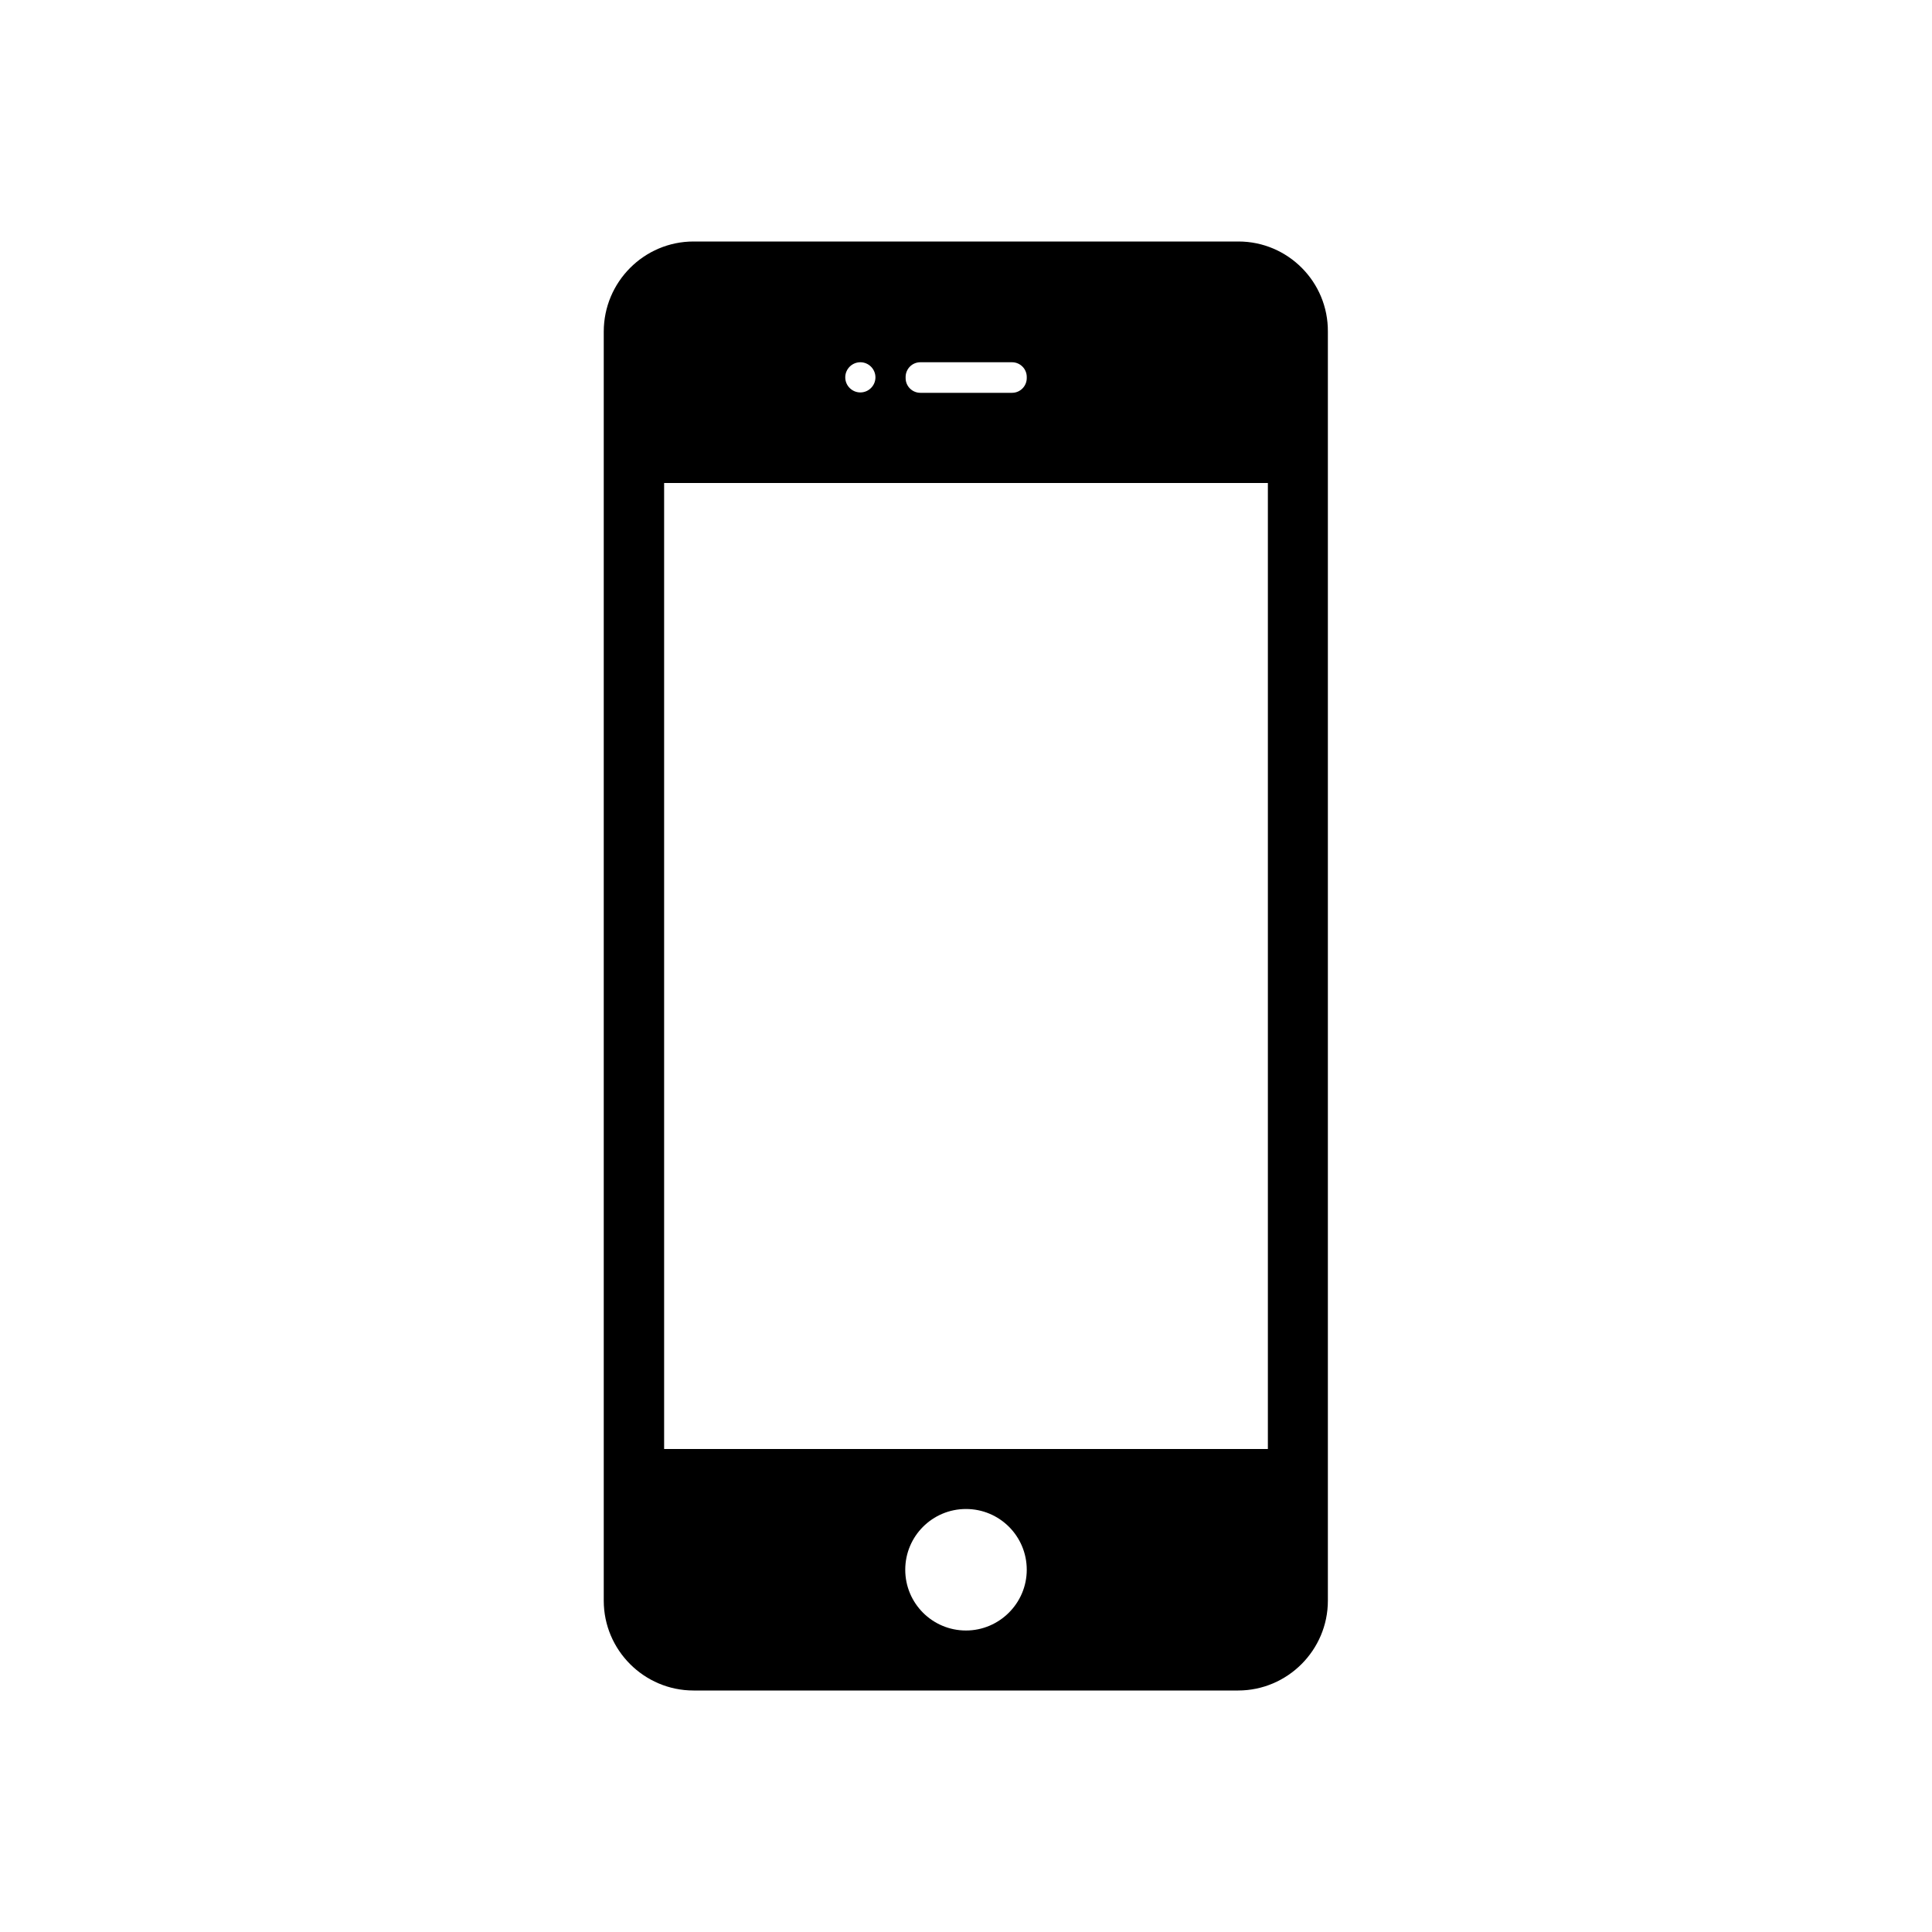
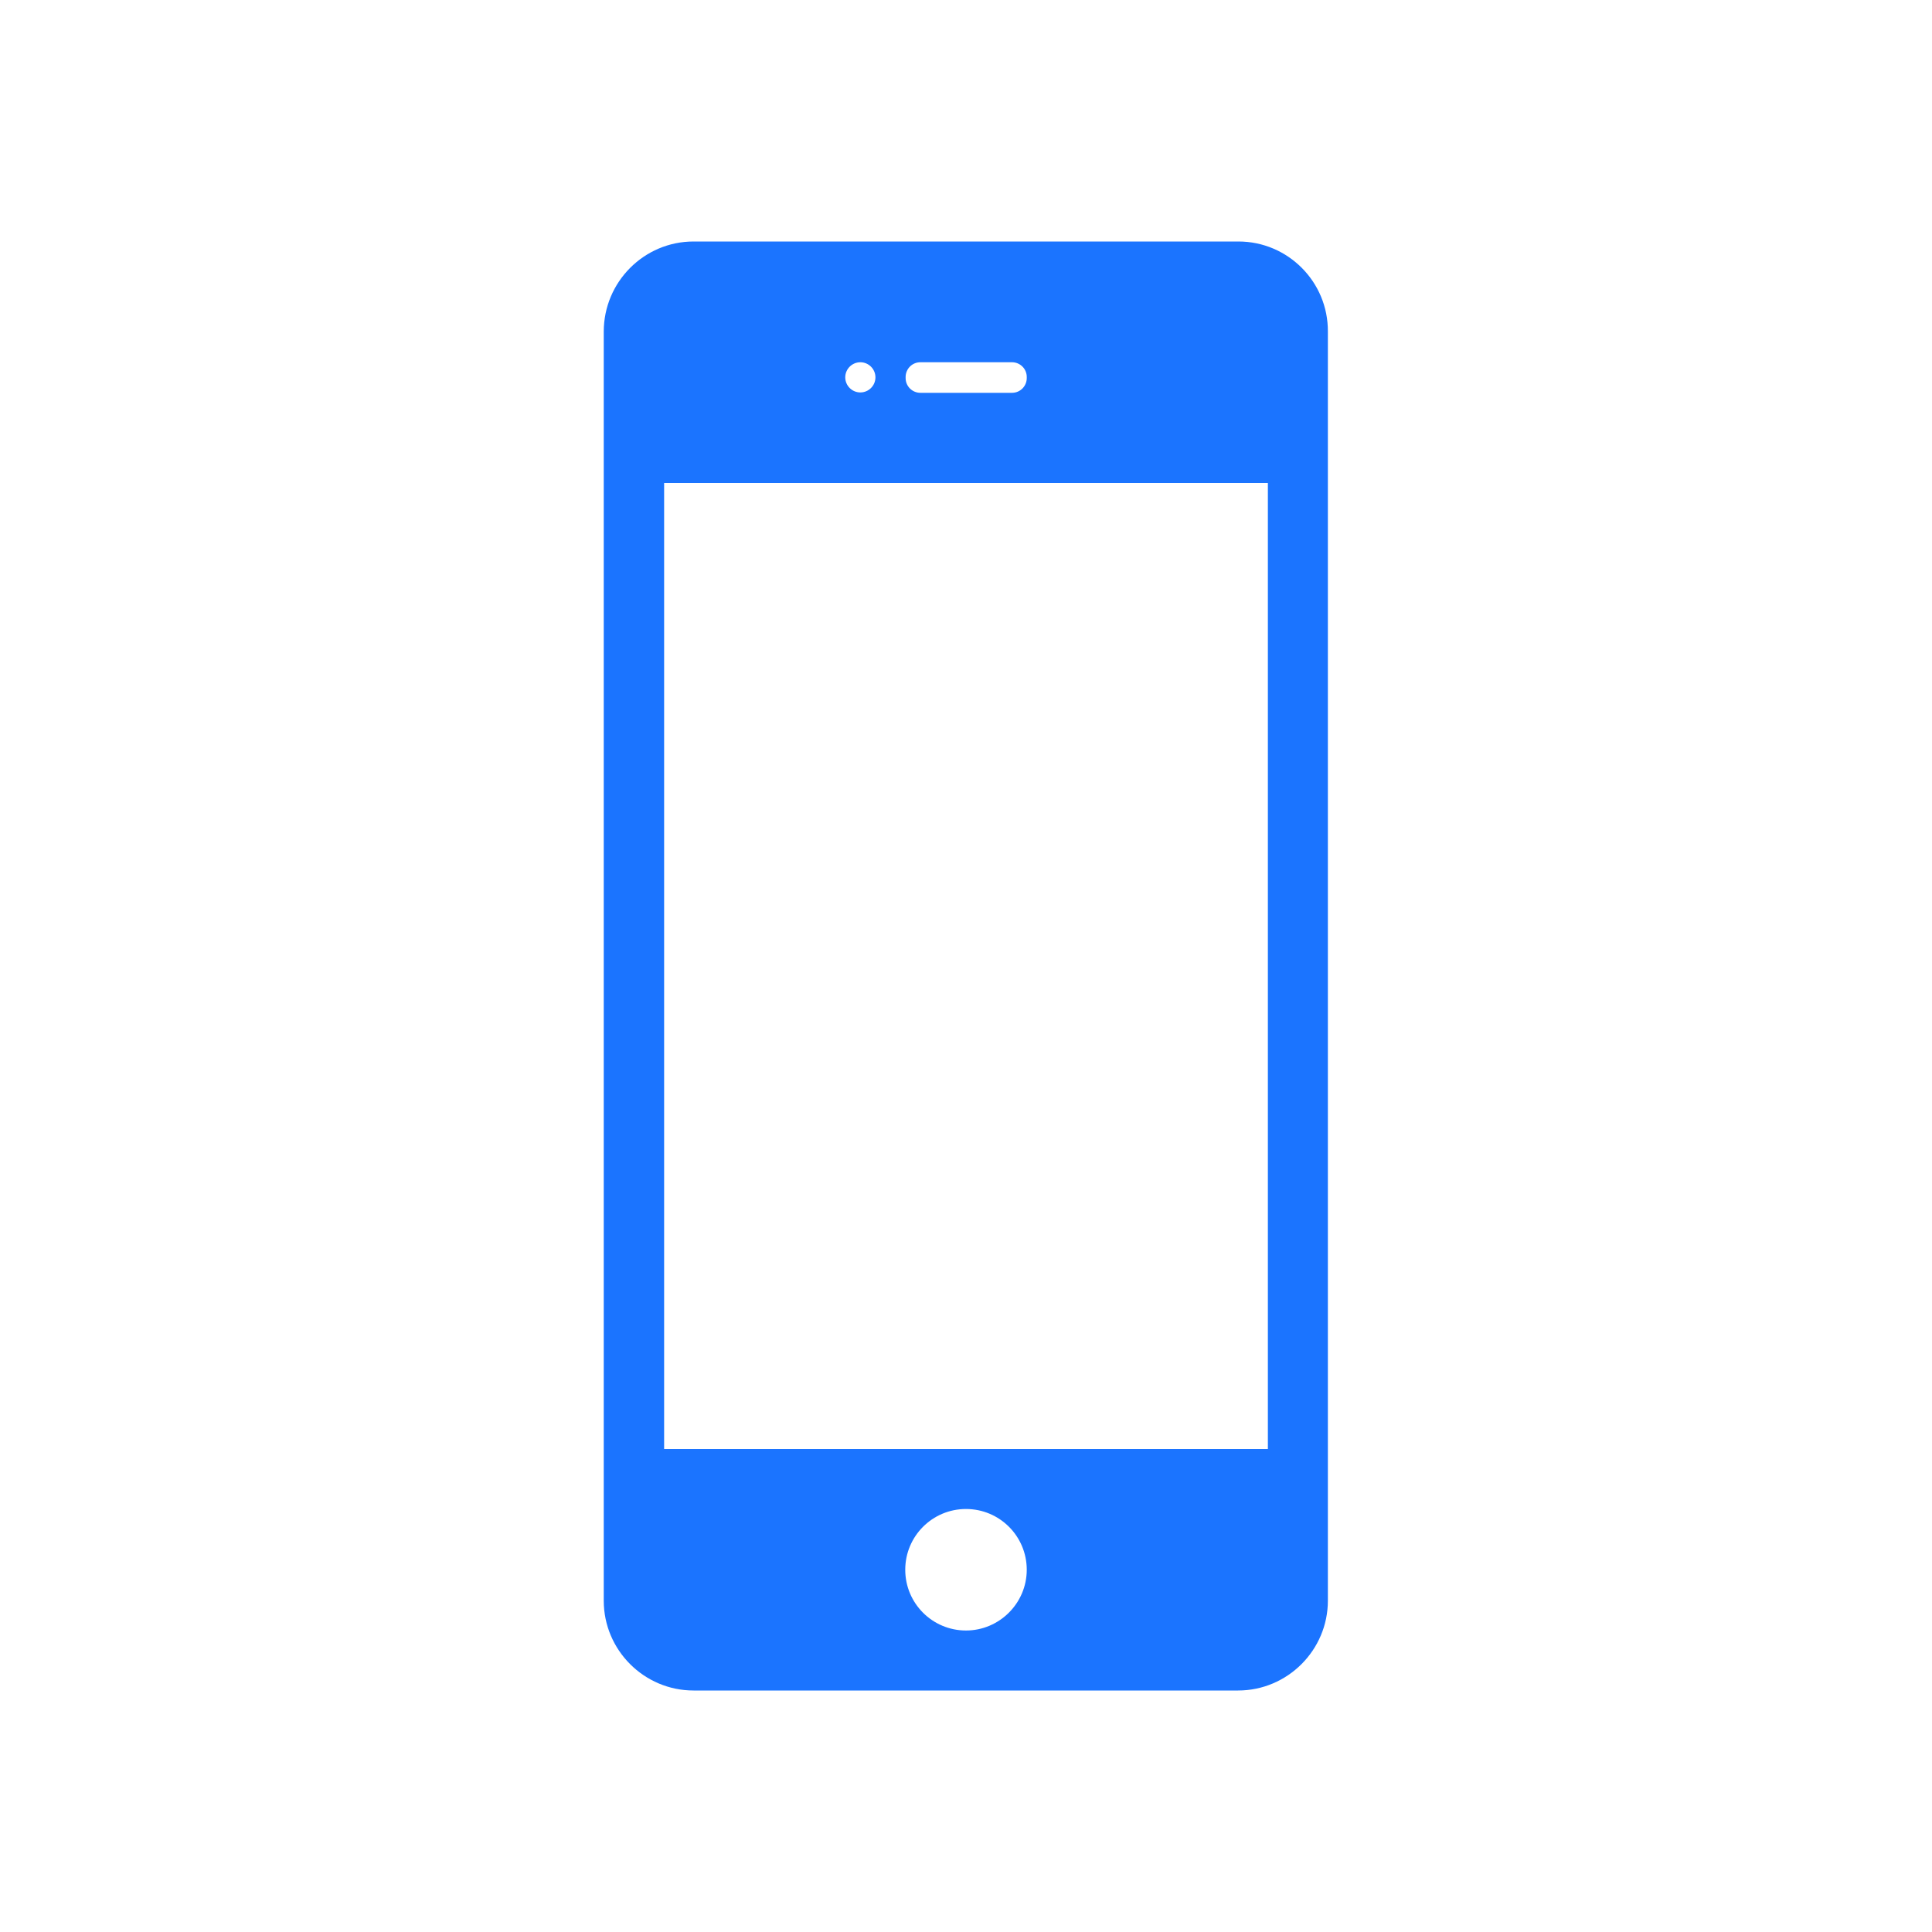
<svg xmlns="http://www.w3.org/2000/svg" version="1.1" id="Layer_1" x="0px" y="0px" width="512px" height="512px" viewBox="0 0 512 512" style="enable-background:new 0 0 512 512;" xml:space="preserve">
-   <g>
+   <g fill="#1b74ff" fill-opacity="1">
    <path d="M328.2,64H183.8C170.7,64,160,74.7,160,87.9v336.3c0,13.1,10.7,23.8,23.8,23.8h144.3c13.1,0,23.8-10.7,23.8-23.8V87.9   C352,74.7,341.3,64,328.2,64z M240,99.9c0-2.1,1.7-3.9,3.9-3.9h24.3c2.1,0,3.9,1.7,3.9,3.9v0.3c0,2.1-1.7,3.9-3.9,3.9h-24.3   c-2.1,0-3.9-1.7-3.9-3.9V99.9z M228,96c2.2,0,4,1.8,4,4c0,2.2-1.8,4-4,4s-4-1.8-4-4C224,97.8,225.8,96,228,96z M256,432.1   c-8.9,0-16.1-7.2-16.1-16.1c0-8.9,7.2-16.1,16.1-16.1c8.9,0,16.1,7.2,16.1,16.1C272.1,424.9,264.8,432.1,256,432.1z M336,384H176   V128h160V384z" />
  </g>
</svg>
